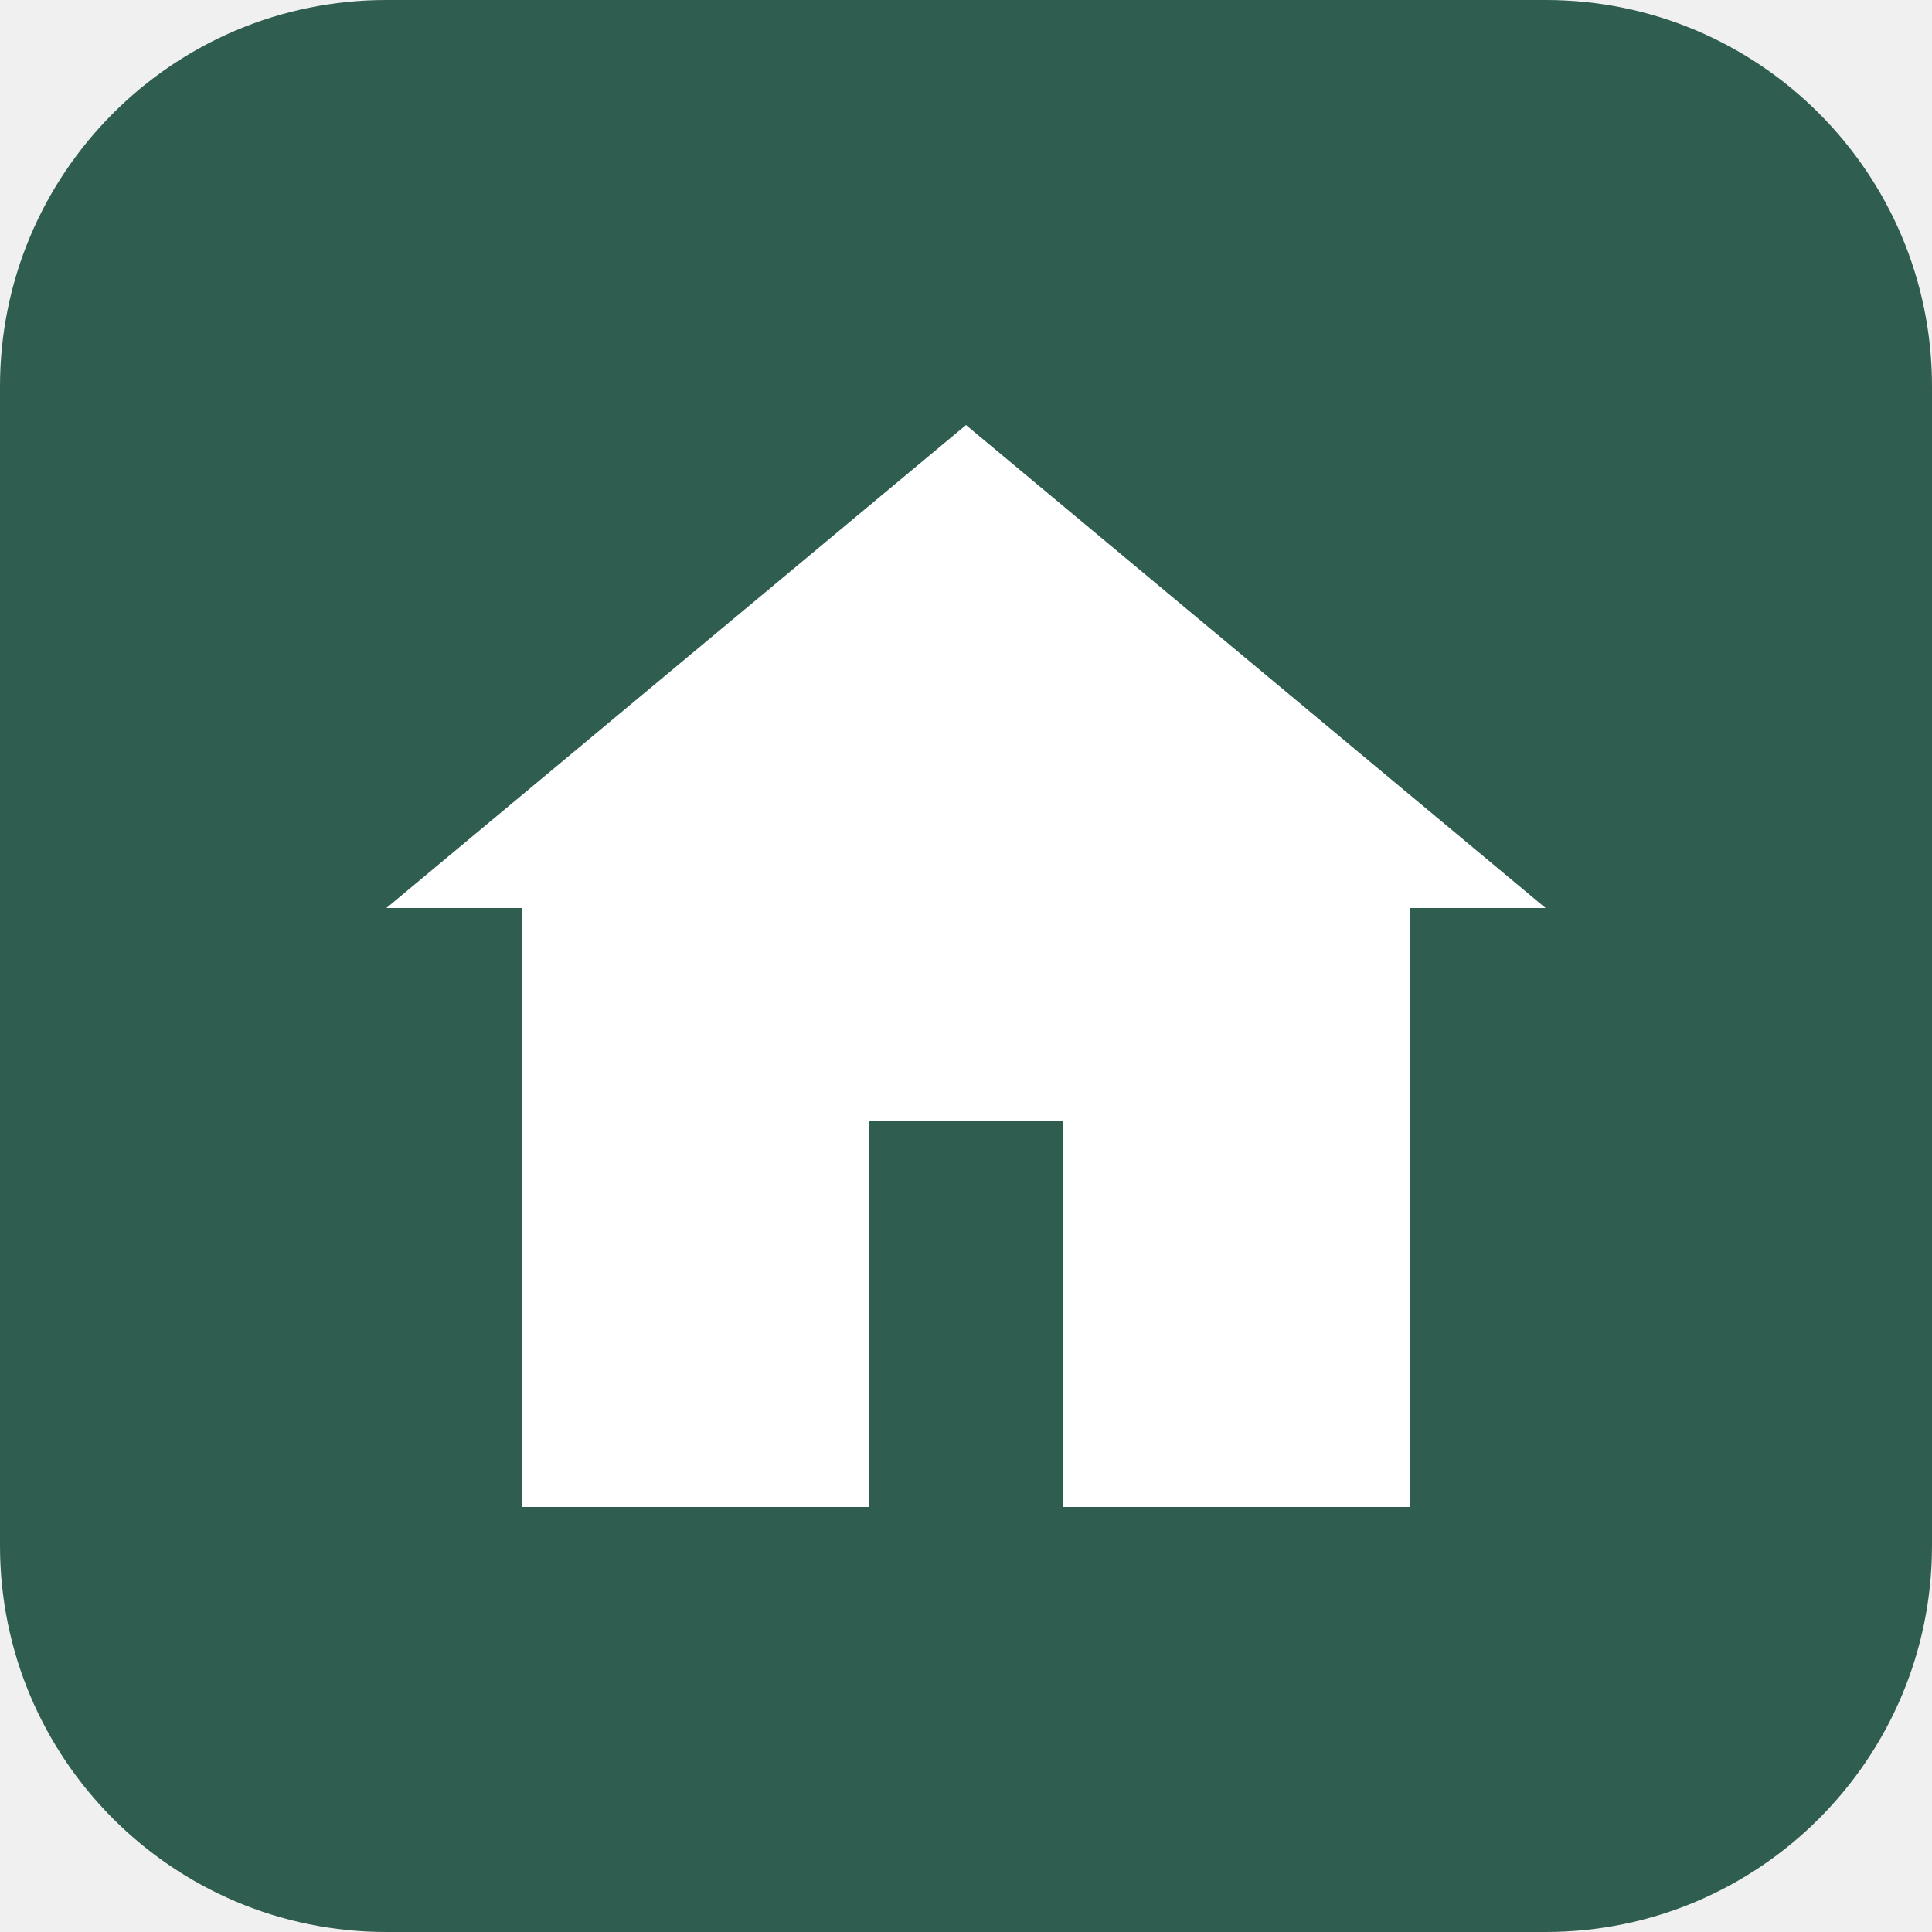
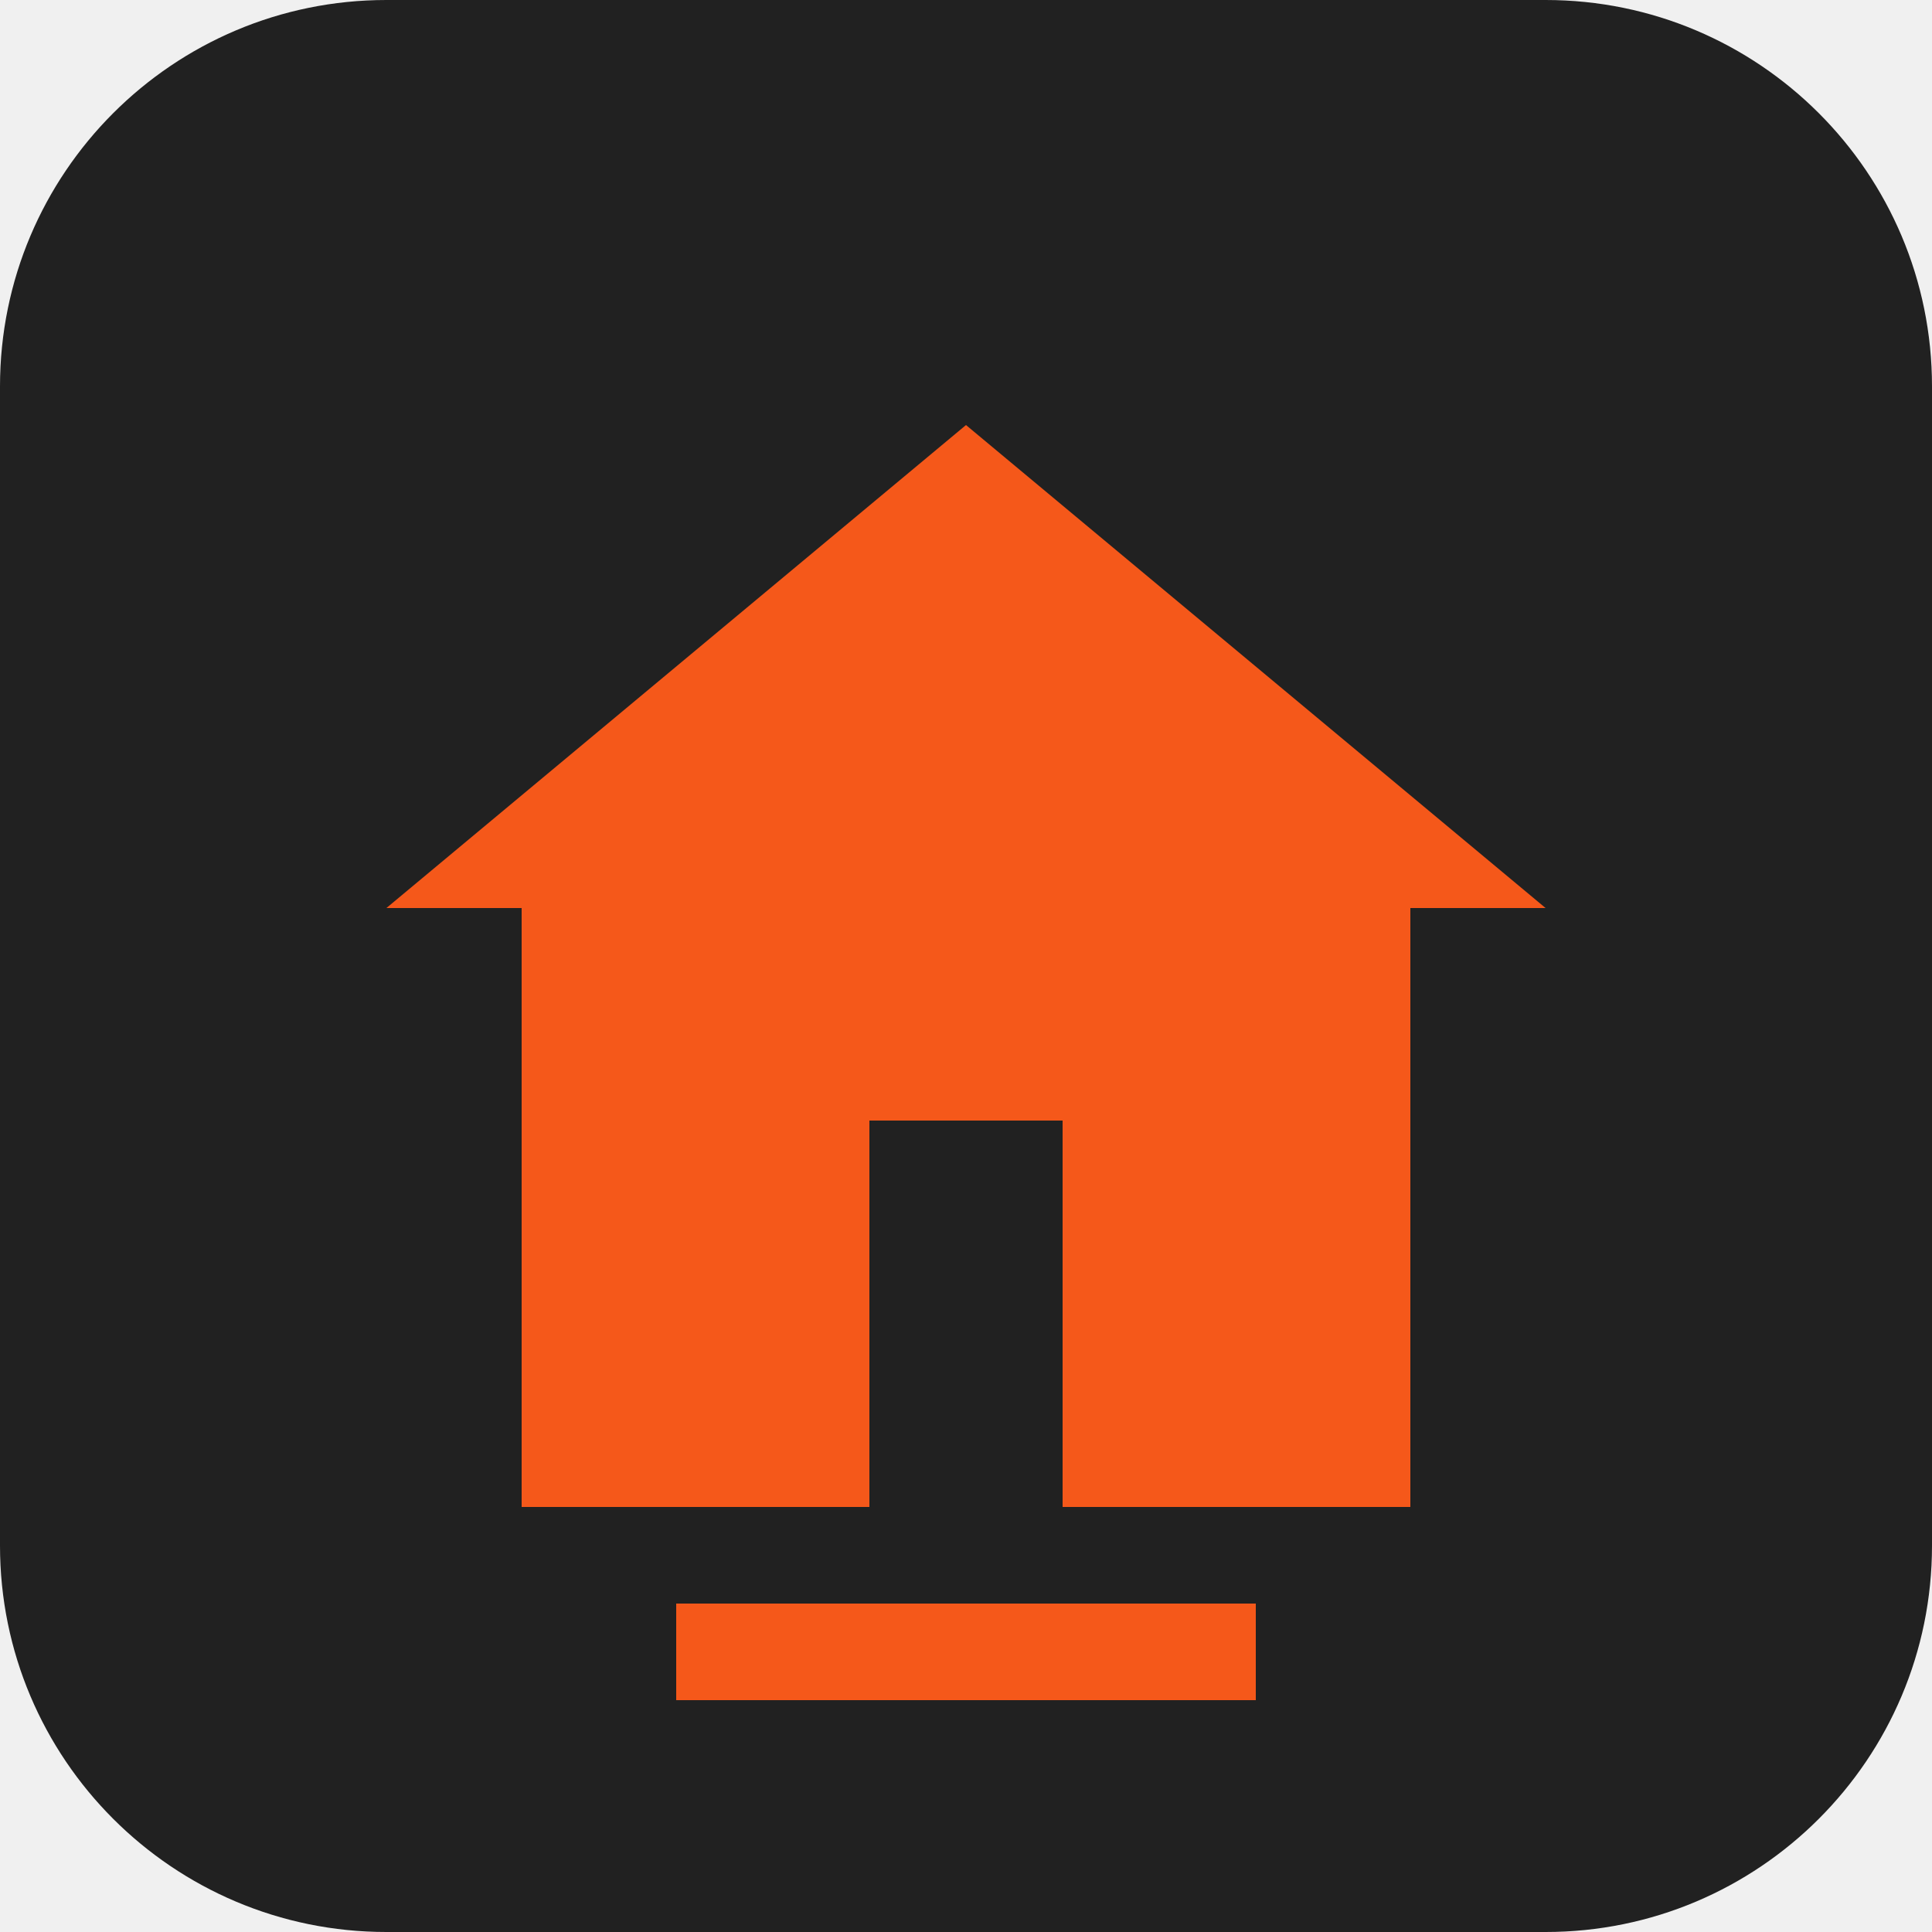
<svg xmlns="http://www.w3.org/2000/svg" viewBox="0 0 100 100">
-   <rect width="100" height="100" rx="20" fill="#2f5d50" />
-   <path fill="#fff" fill-rule="evenodd" d="M50 22 80 47H73V78H27V47H20ZM45 58V78H55V58Z" />
+   <rect width="100" height="100" rx="20" fill="#212121" />
+   <path fill="#f5581a" fill-rule="evenodd" d="M50 22 80 47H73V78H27V47H20ZM45 58V78H55V58ZM35 83H65V88H35Z" />
</svg>
